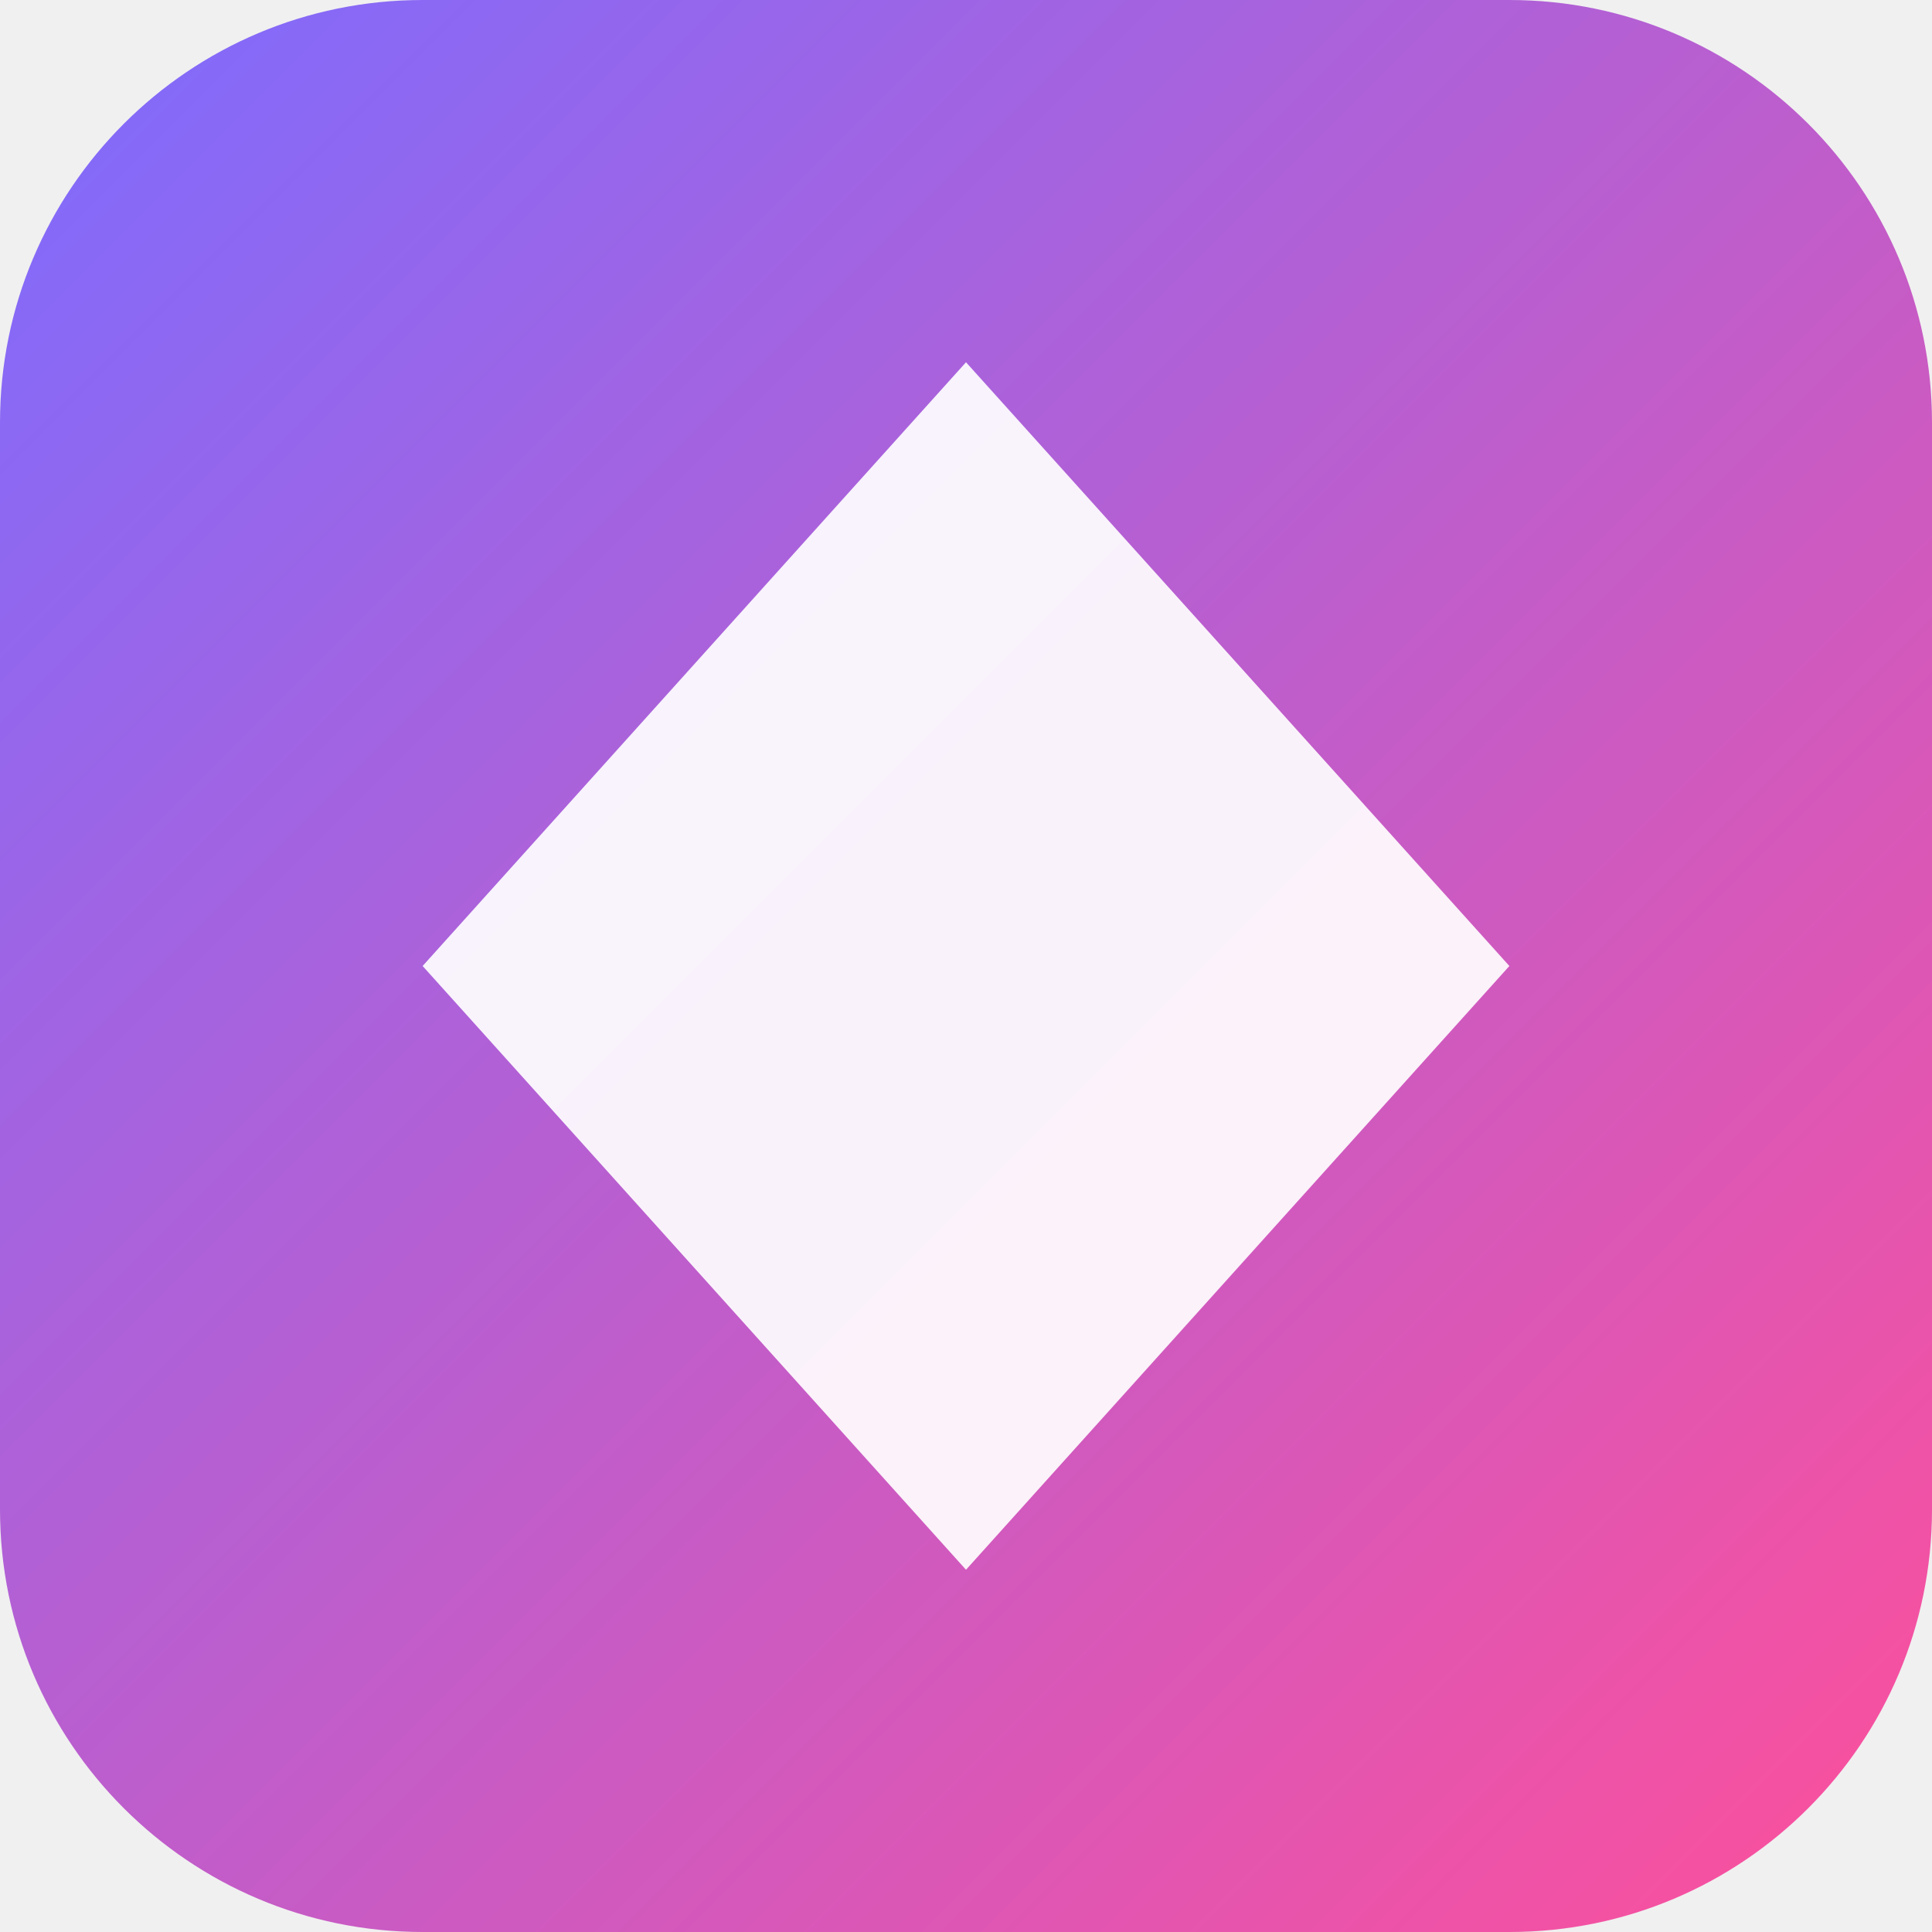
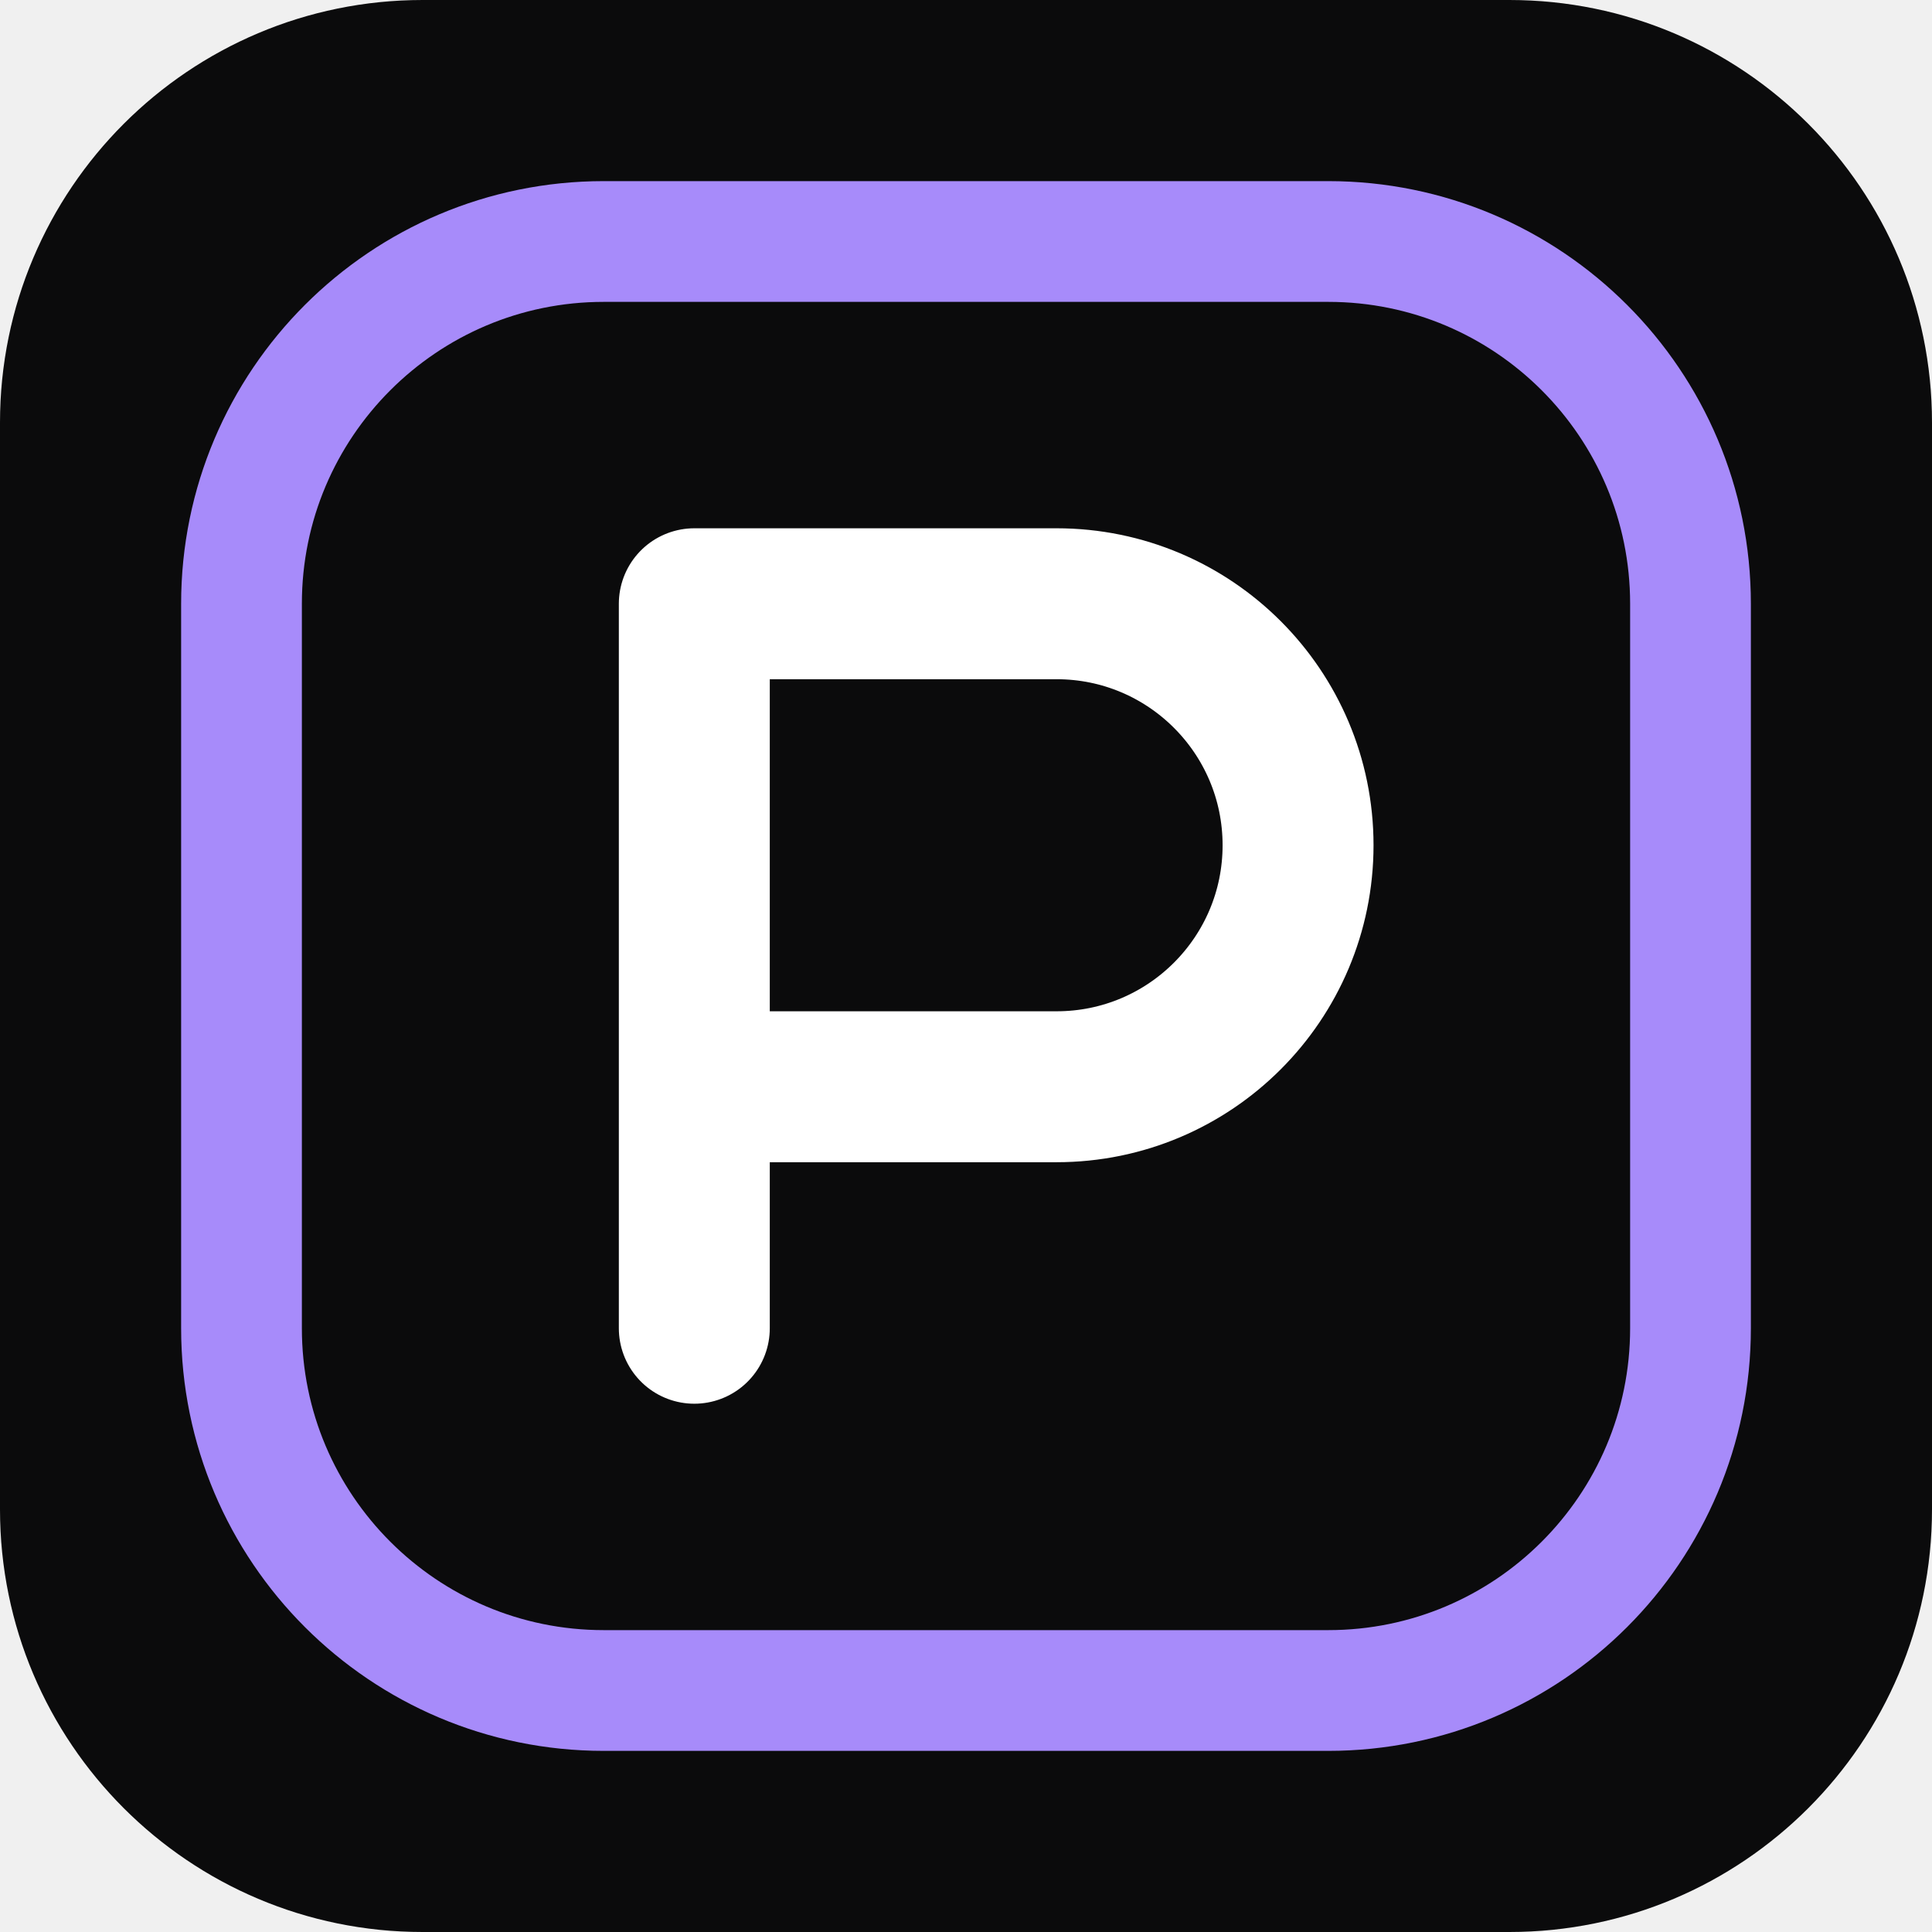
<svg xmlns="http://www.w3.org/2000/svg" viewBox="0 0 64 64">
-   <defs>
-     <linearGradient id="g" x1="0" y1="0" x2="1" y2="1">
-       <stop offset="0" stop-color="#7c6cff" />
-       <stop offset="1" stop-color="#ff4f9a" />
-     </linearGradient>
-   </defs>
-   <rect width="64" height="64" rx="14" fill="url(#g)" />
-   <path d="M32 12 50 32 32 52 14 32Z" fill="#fff" fill-opacity=".92" />
+   <rect width="64" height="64" rx="14" fill="#0b0b0c" />
+   <rect x="8" y="8" width="48" height="48" rx="12" fill="none" stroke="#a78bfa" stroke-width="4" />
+   <path d="M23 44V20h12a8 8 0 0 1 0 16H23" fill="none" stroke="#fff" stroke-width="5" stroke-linecap="round" stroke-linejoin="round" />
</svg>
